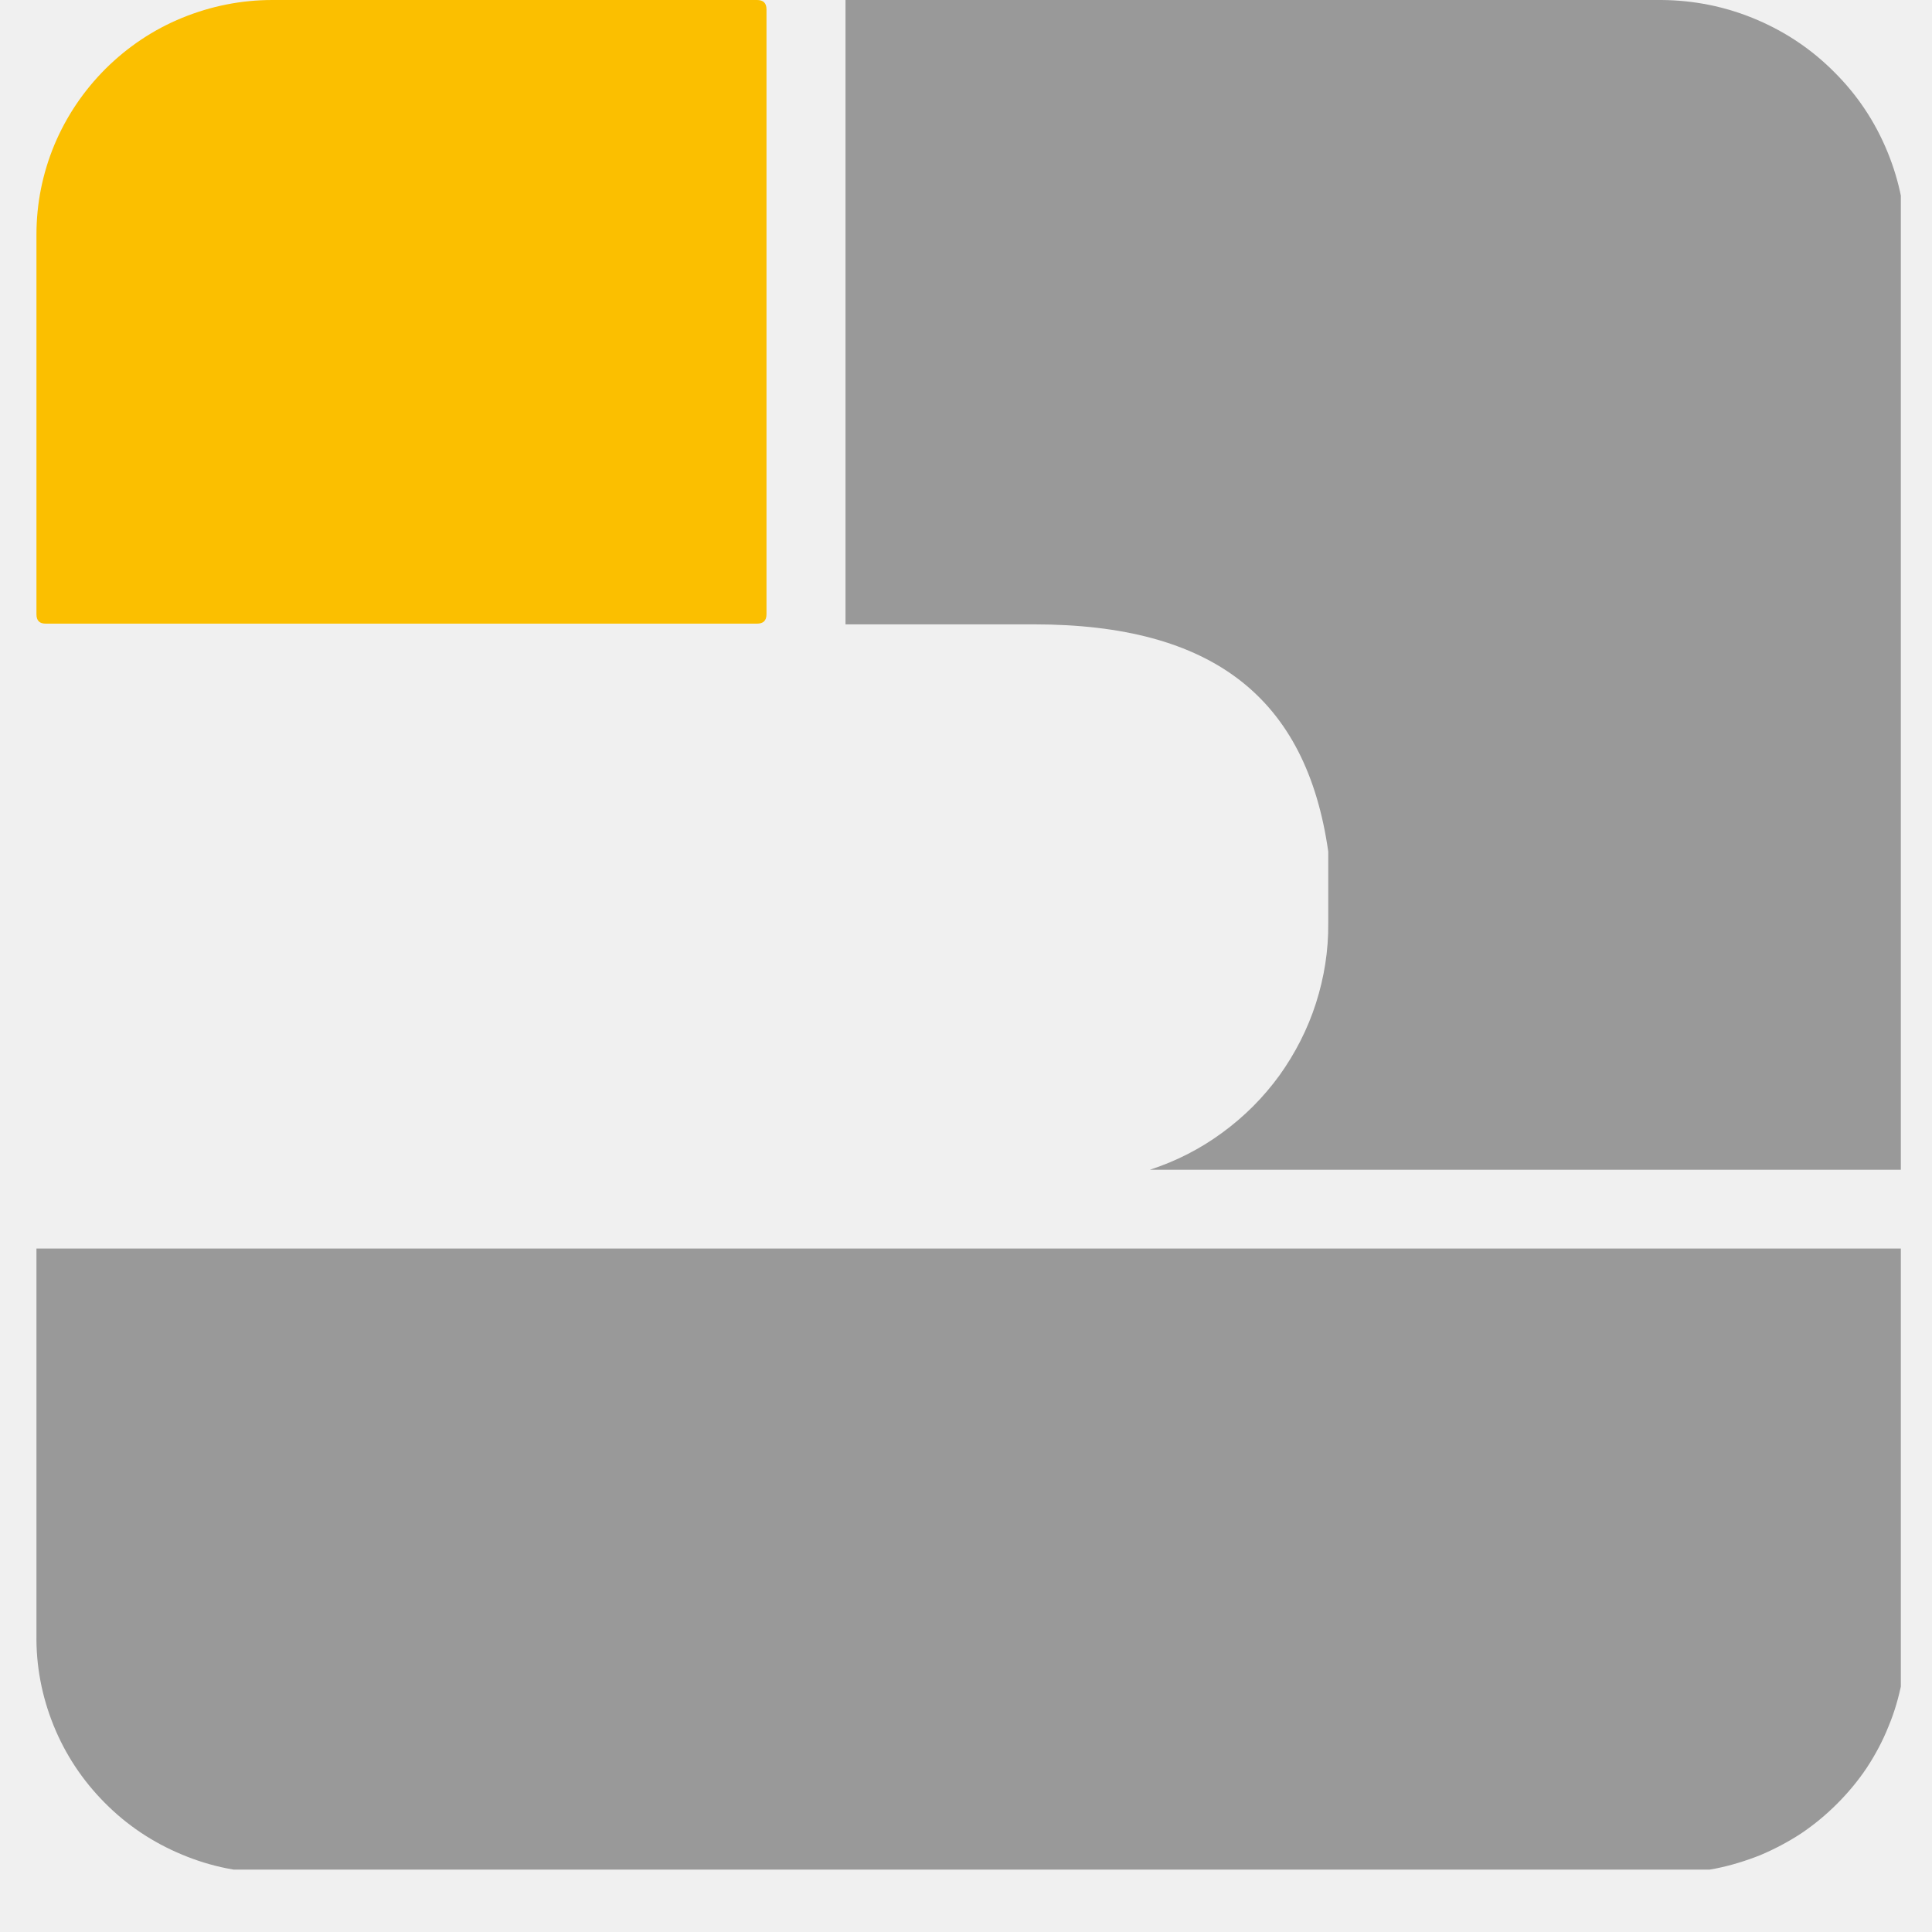
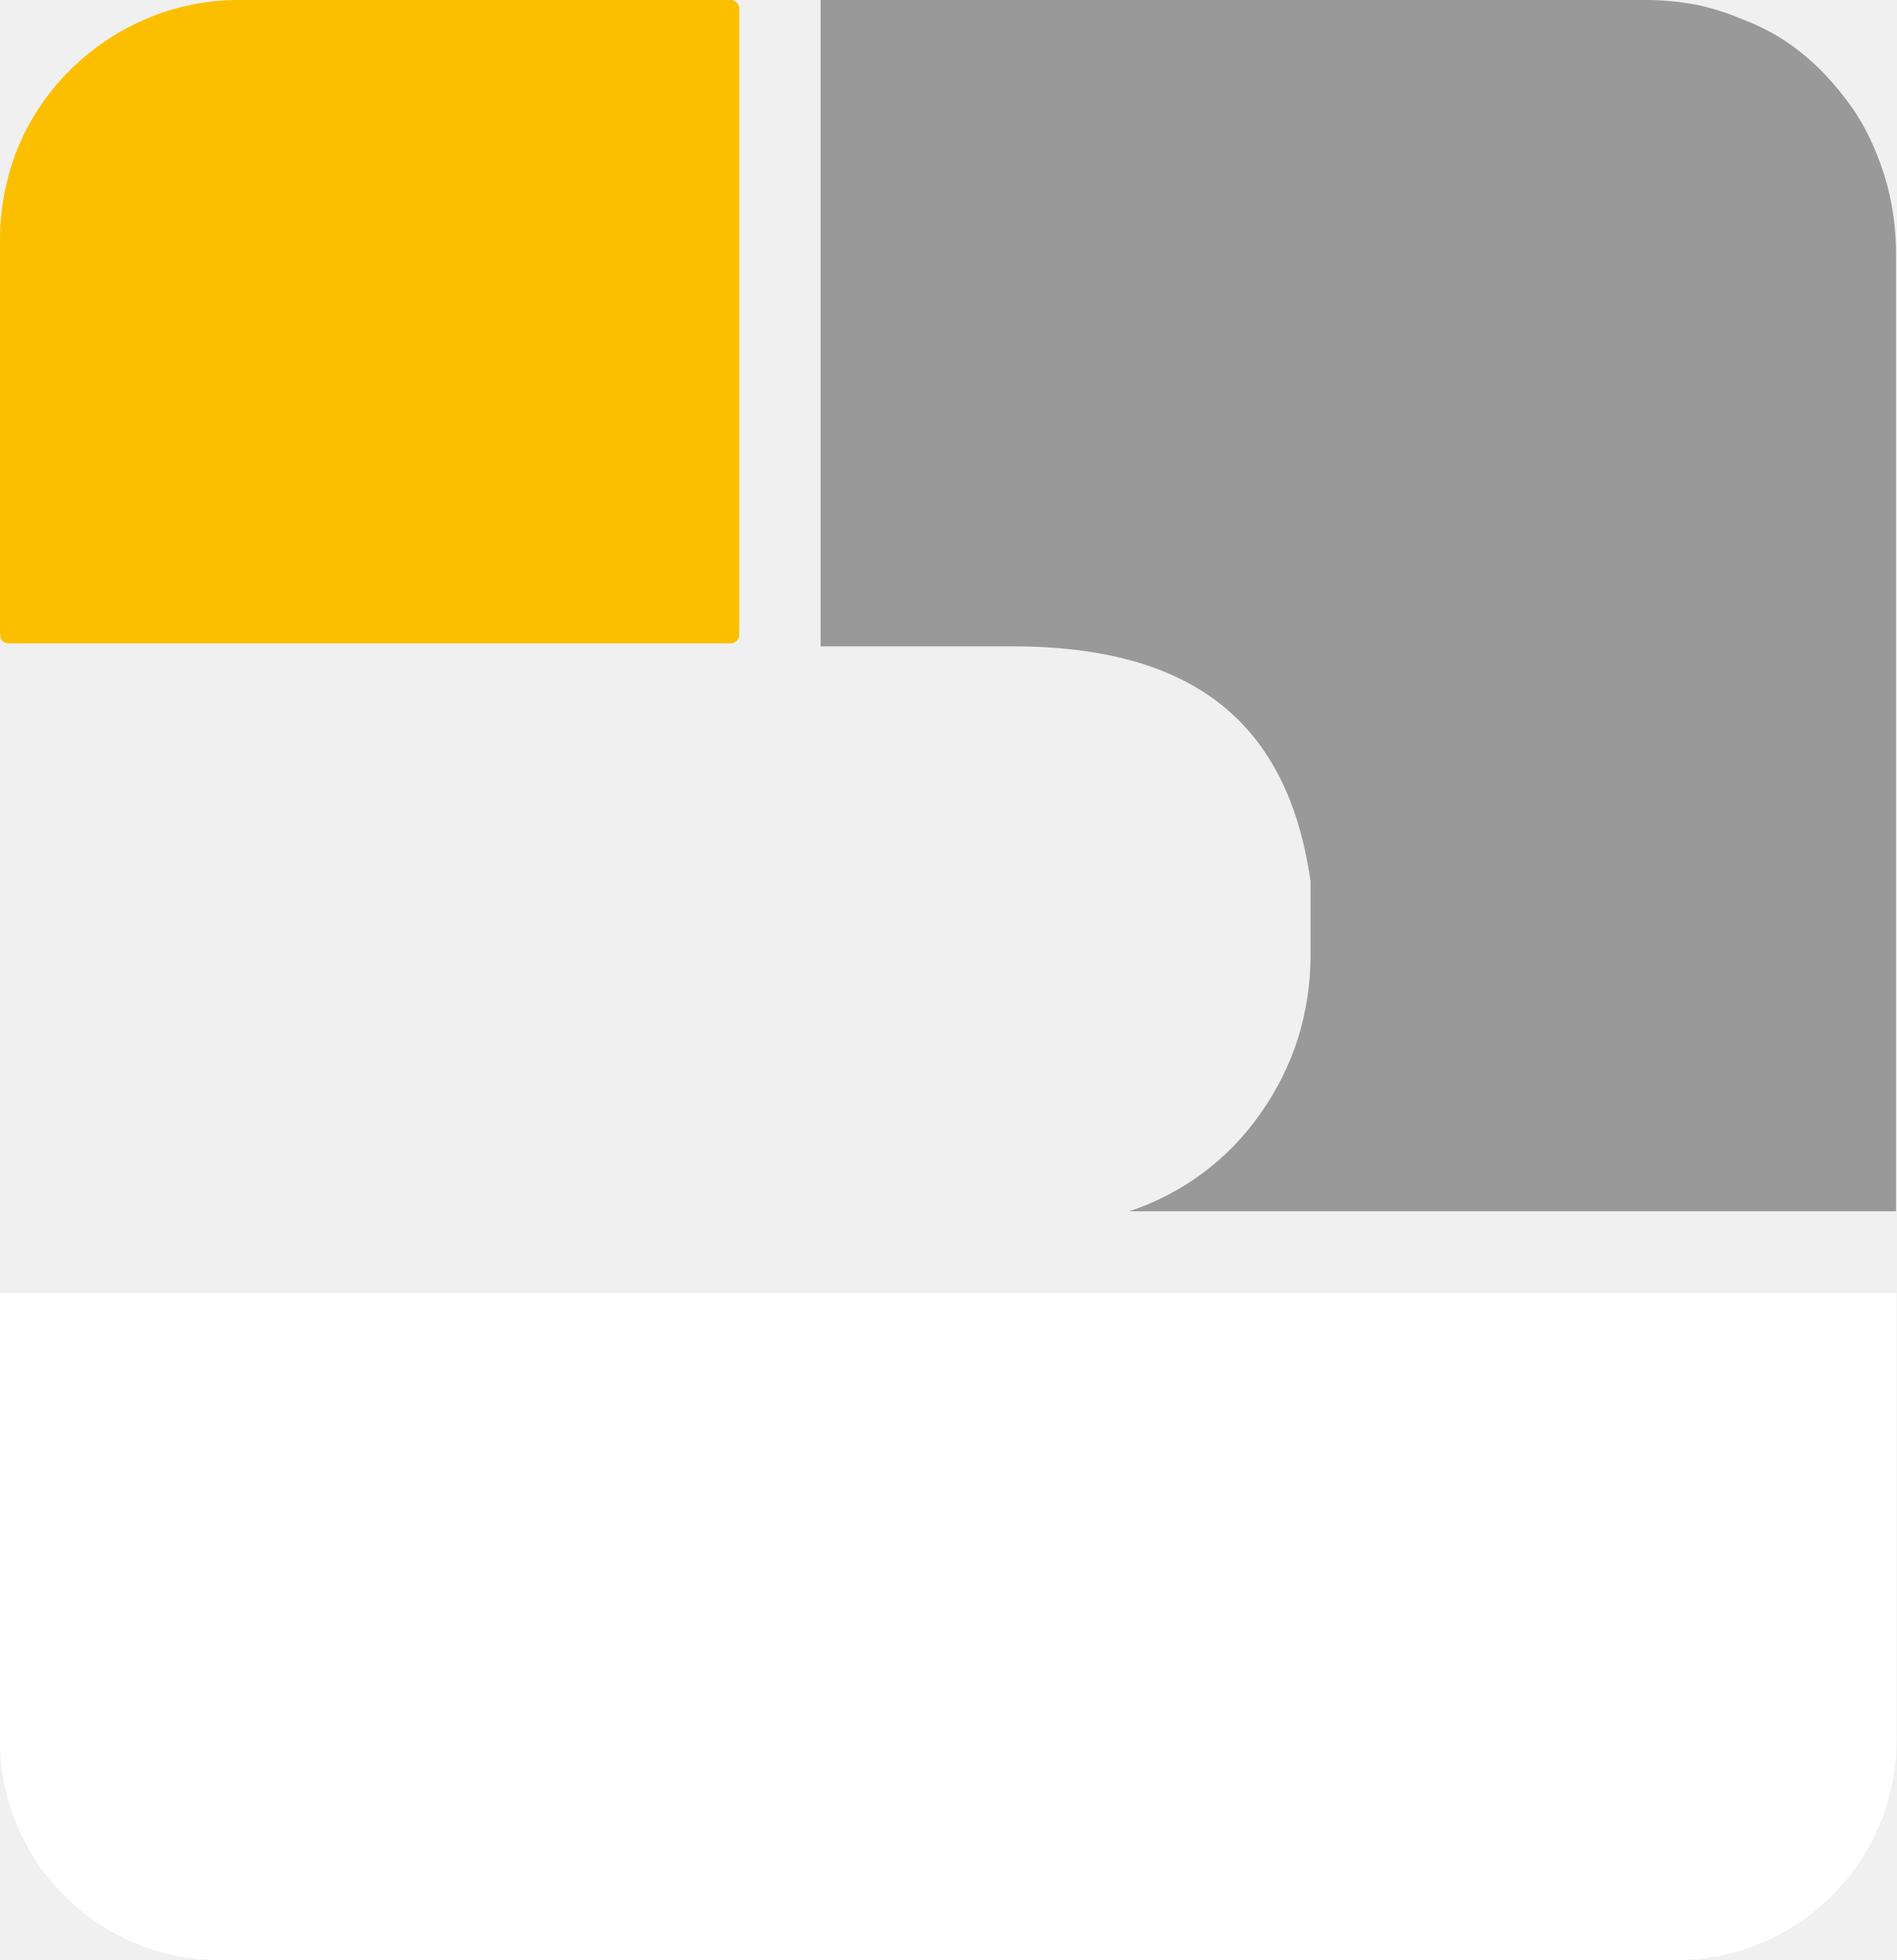
- <svg xmlns="http://www.w3.org/2000/svg" width="40" zoomAndPan="magnify" viewBox="0 0 30 30" height="40" preserveAspectRatio="xMidYMid meet" version="1.0">
+ <svg xmlns="http://www.w3.org/2000/svg" id="Layer_1" data-name="Layer 1" viewBox="0 0 38.71 40">
  <defs>
-     <clipPath id="abd9548271">
-       <path d="M 0.562 0 L 12 0 L 12 10 L 0.562 10 Z M 0.562 0 " clip-rule="nonzero" />
+     <style>.cls-1{fill:none;}.cls-2{clip-path:url(#clip-path);}.cls-3{fill:#fbbf00;}.cls-4{clip-path:url(#clip-path-2);}.cls-5{fill:#999;}.cls-6{fill:#fff;}</style>
+     <clipPath id="clip-path" transform="translate(-0.65)">
+       <rect class="cls-1" x="0.65" width="15.35" height="13.33" />
    </clipPath>
-     <clipPath id="41d2e59f8e">
-       <path d="M 0.562 19 L 29.516 19 L 29.516 29.031 L 0.562 29.031 Z M 0.562 19 " clip-rule="nonzero" />
-     </clipPath>
-     <clipPath id="7f9b4b1256">
-       <path d="M 13 0 L 29.516 0 L 29.516 19 L 13 19 Z M 13 0 " clip-rule="nonzero" />
+     <clipPath id="clip-path-2" transform="translate(-0.65)">
+       <rect class="cls-1" x="17.33" width="22.02" height="25.33" />
    </clipPath>
  </defs>
-   <g clip-path="url(#abd9548271)">
-     <path fill="#fbbf00" d="M 4.23 0 L 11.754 0 C 11.852 0 11.902 0.047 11.902 0.145 L 11.902 9.539 C 11.902 9.637 11.852 9.684 11.754 9.684 L 0.711 9.684 C 0.613 9.684 0.566 9.637 0.566 9.539 L 0.566 3.645 C 0.566 3.16 0.66 2.695 0.844 2.25 C 1.031 1.805 1.297 1.41 1.641 1.066 C 1.984 0.727 2.379 0.461 2.828 0.277 C 3.277 0.094 3.746 0 4.23 0 Z M 4.23 0 " fill-opacity="1" fill-rule="nonzero" />
+   <g class="cls-2">
+     <path class="cls-3" d="M5.54,0h10a.18.18,0,0,1,.2.2V12.93a.18.18,0,0,1-.2.2H.84c-.13,0-.19-.07-.19-.2v-8A5.05,5.05,0,0,1,1,3.05a4.81,4.81,0,0,1,1.06-1.6A4.93,4.93,0,0,1,3.67.37,4.8,4.8,0,0,1,5.54,0Z" transform="translate(-0.65)" />
  </g>
-   <g clip-path="url(#41d2e59f8e)">
-     <path fill="#999999" d="M 0.566 19.387 L 29.594 19.387 L 29.594 25.398 C 29.594 25.641 29.574 25.879 29.531 26.117 C 29.484 26.355 29.418 26.586 29.324 26.809 C 29.234 27.035 29.121 27.246 28.988 27.449 C 28.852 27.652 28.699 27.836 28.527 28.008 C 28.355 28.18 28.172 28.332 27.969 28.469 C 27.766 28.602 27.551 28.715 27.328 28.809 C 27.102 28.898 26.871 28.969 26.633 29.016 C 26.391 29.062 26.152 29.082 25.906 29.082 L 4.242 29.082 C 3.75 29.082 3.277 28.988 2.824 28.797 C 2.371 28.609 1.969 28.34 1.625 27.992 C 1.281 27.645 1.016 27.246 0.832 26.793 C 0.648 26.336 0.559 25.867 0.566 25.379 Z M 0.566 19.387 " fill-opacity="1" fill-rule="nonzero" />
+   <g class="cls-4">
+     <path class="cls-5" d="M34.3,0H17.4V13.19h3.9c3.71,0,5.64,1.56,6.1,4.8v1.52a5.68,5.68,0,0,1-.26,1.69,5.55,5.55,0,0,1-.76,1.52,5.26,5.26,0,0,1-1.18,1.22,5.36,5.36,0,0,1-1.5.78H39.35V5.18a5.55,5.55,0,0,0-.09-1,5.18,5.18,0,0,0-.29-1,4.77,4.77,0,0,0-.46-.9,6,6,0,0,0-.63-.78,4.82,4.82,0,0,0-.77-.65A4.39,4.39,0,0,0,36.23.4a5.14,5.14,0,0,0-.94-.3A5.54,5.54,0,0,0,34.3,0Z" transform="translate(-0.65)" />
  </g>
-   <g clip-path="url(#7f9b4b1256)">
-     <path fill="#999999" d="M 25.801 0 L 13.129 0 L 13.129 9.695 L 16.055 9.695 C 18.832 9.695 20.285 10.836 20.625 13.223 L 20.625 14.336 C 20.629 14.762 20.562 15.176 20.434 15.578 C 20.305 15.98 20.113 16.355 19.867 16.699 C 19.617 17.043 19.32 17.34 18.977 17.59 C 18.637 17.84 18.262 18.031 17.855 18.164 L 29.594 18.164 L 29.594 3.809 C 29.594 3.309 29.5 2.824 29.309 2.359 C 29.117 1.891 28.844 1.48 28.488 1.125 C 28.133 0.766 27.723 0.492 27.258 0.297 C 26.793 0.102 26.305 0.004 25.801 0 Z M 25.801 0 " fill-opacity="1" fill-rule="nonzero" />
-   </g>
+   <path class="cls-6" d="M0,26.39H38.71a0,0,0,0,1,0,0v9.12A4.49,4.49,0,0,1,34.22,40H4.48A4.48,4.48,0,0,1,0,35.52V26.39a0,0,0,0,1,0,0Z" />
</svg>
